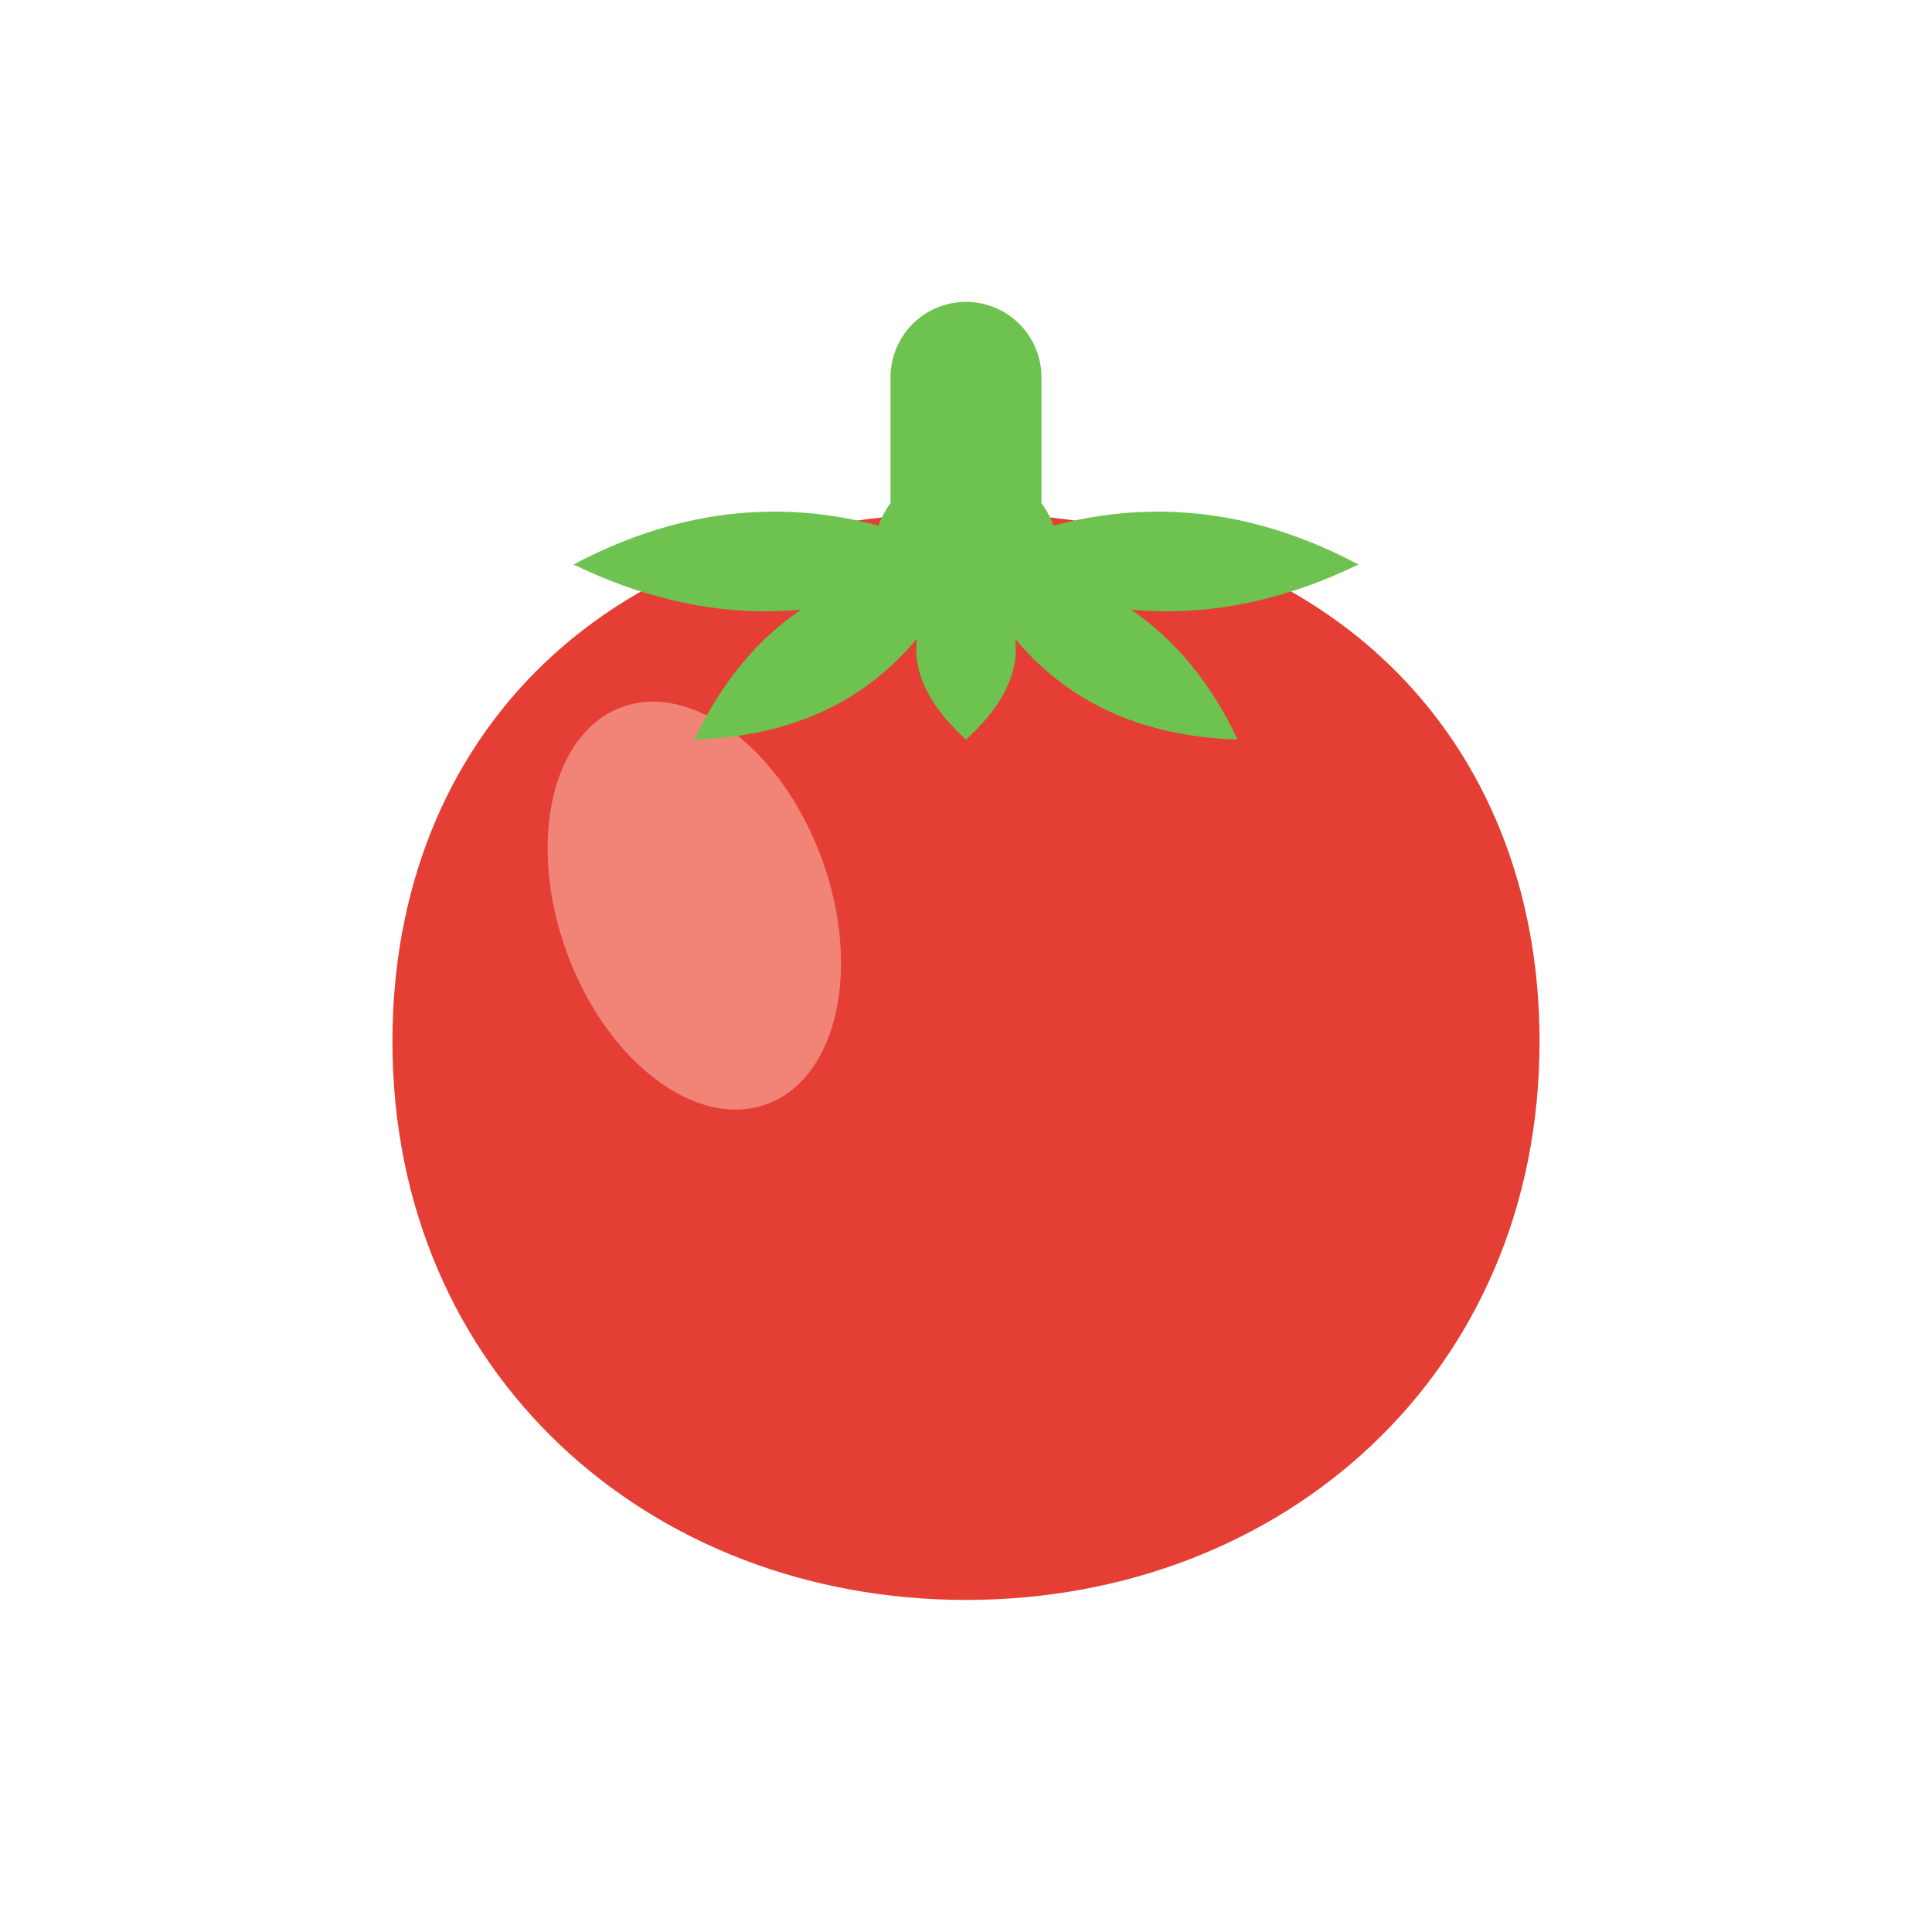
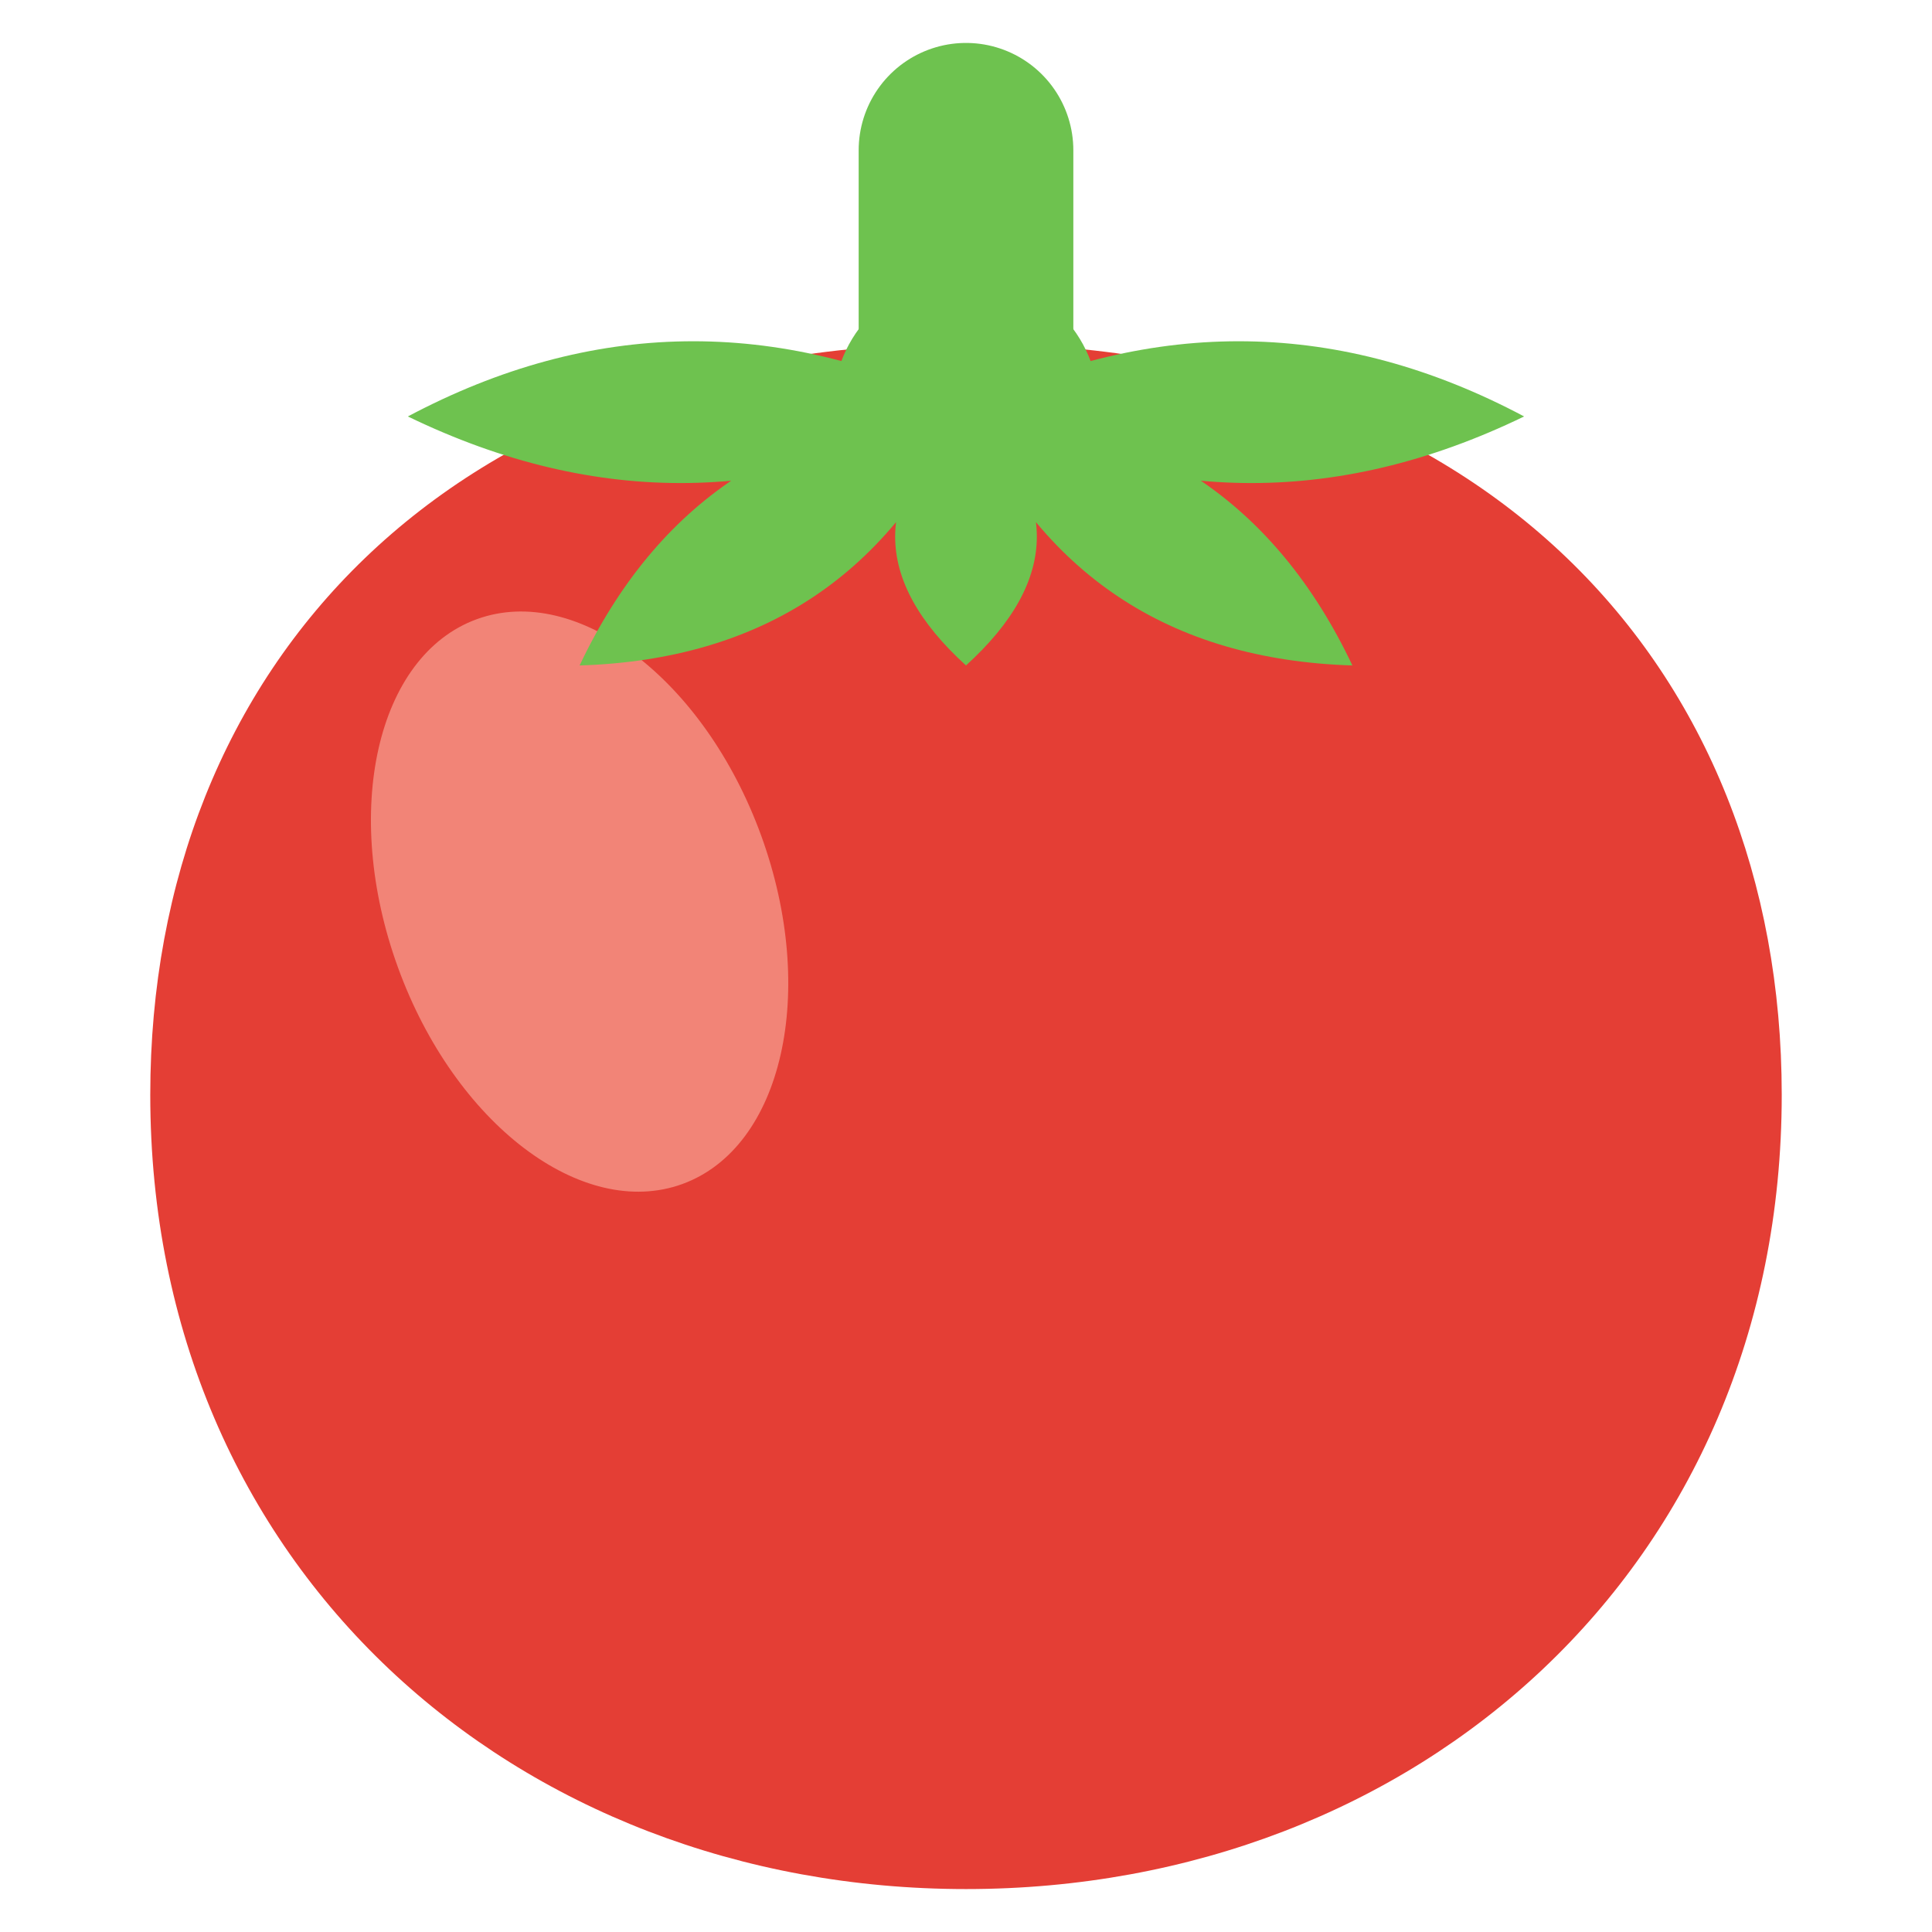
- <svg xmlns="http://www.w3.org/2000/svg" viewBox="0 0 64 64" role="img" aria-label="Class Grocery">
-   <g transform="translate(0 -4)">
+ <svg xmlns="http://www.w3.org/2000/svg" viewBox="9.5 13 45 45" role="img" aria-label="Class Grocery">
+   <g>
    <path d="M32 23.5V16.5" stroke="#6ec24f" stroke-width="5" stroke-linecap="round" />
    <path d="M32 21C44 21 51 28.5 51 38.5 51 49.5 42.5 57 32 57 21.5 57 13 49.5 13 38.5 13 28.5 20 21 32 21Z" fill="#e43e35" />
    <ellipse cx="23" cy="34" rx="4.5" ry="7" transform="rotate(-20 23 34)" fill="#f8a293" opacity=".7" />
    <path d="M32 22.5Q25.4 19.3 19 22.7Q25.6 25.9 32 22.5ZM32 22.5Q38.4 25.9 45 22.7Q38.6 19.3 32 22.5ZM32 22.5Q25.7 22.8 23 28.5Q29.4 28.3 32 22.5ZM32 22.5Q34.6 28.3 41 28.5Q38.3 22.8 32 22.5ZM32 22.5Q28.7 25.5 32 28.5Q35.3 25.5 32 22.5Z" fill="#6ec24f" />
    <circle cx="32" cy="22.5" r="3.1" fill="#6ec24f" />
  </g>
</svg>
